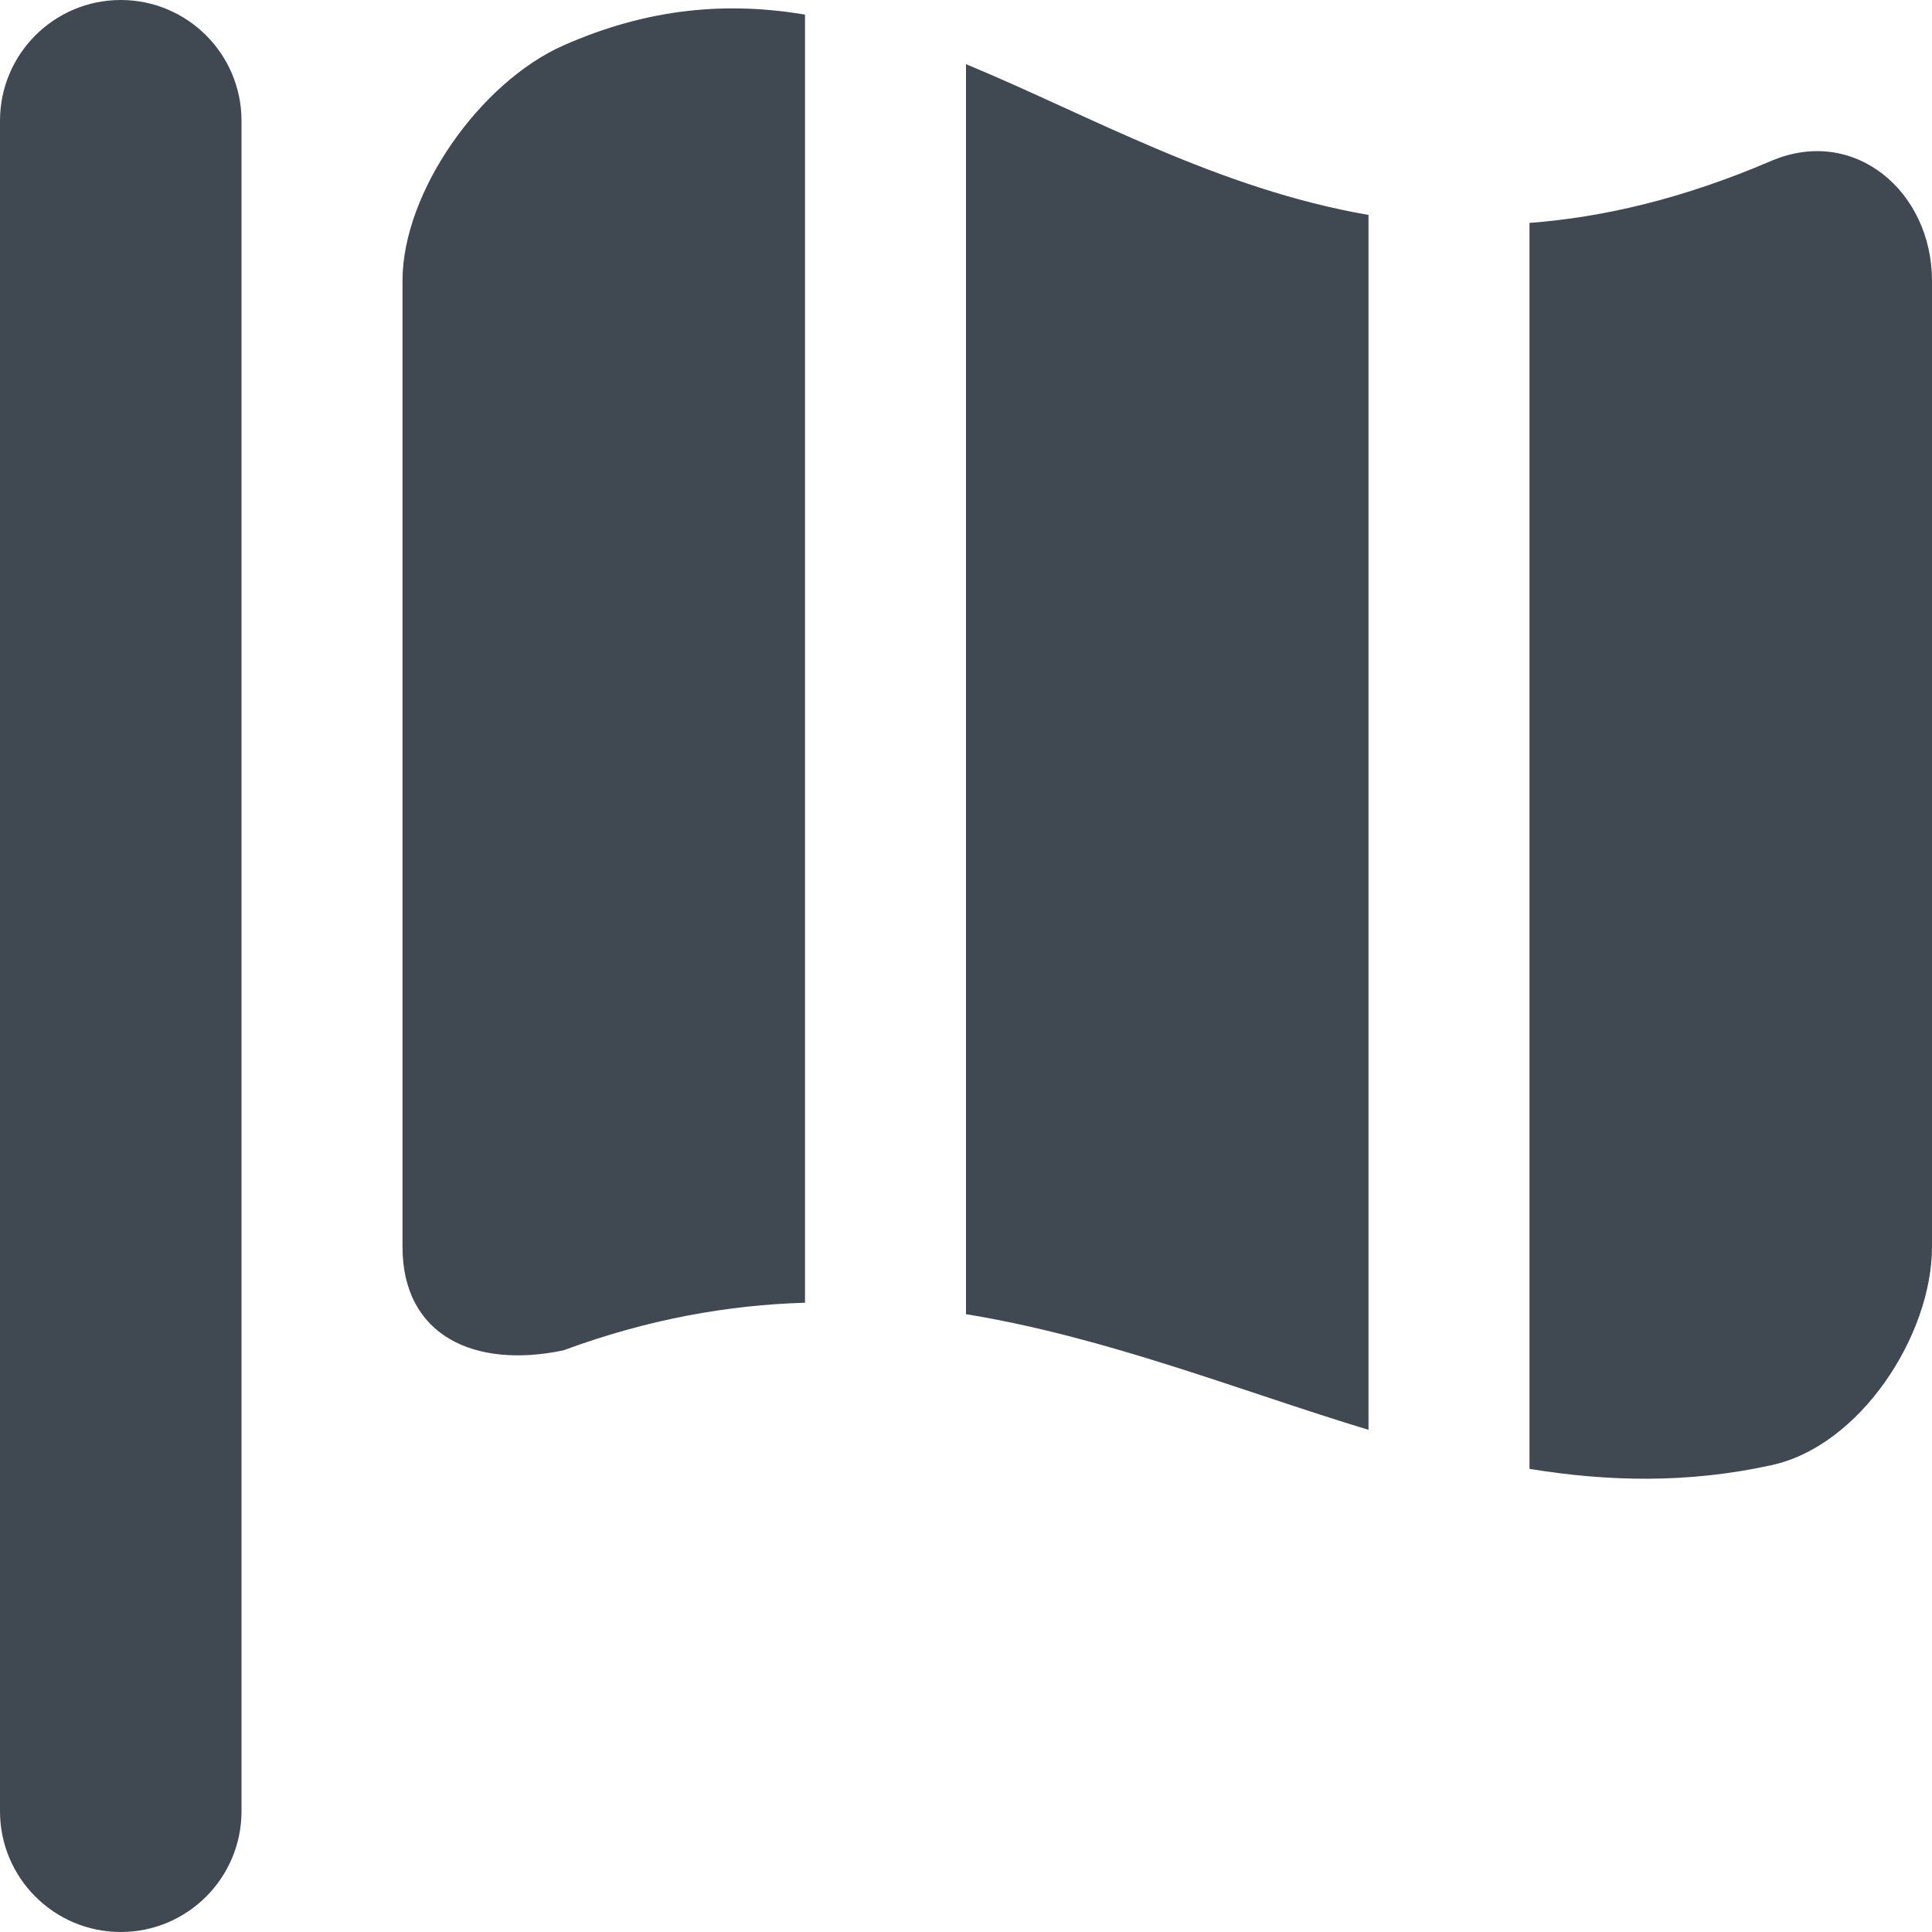
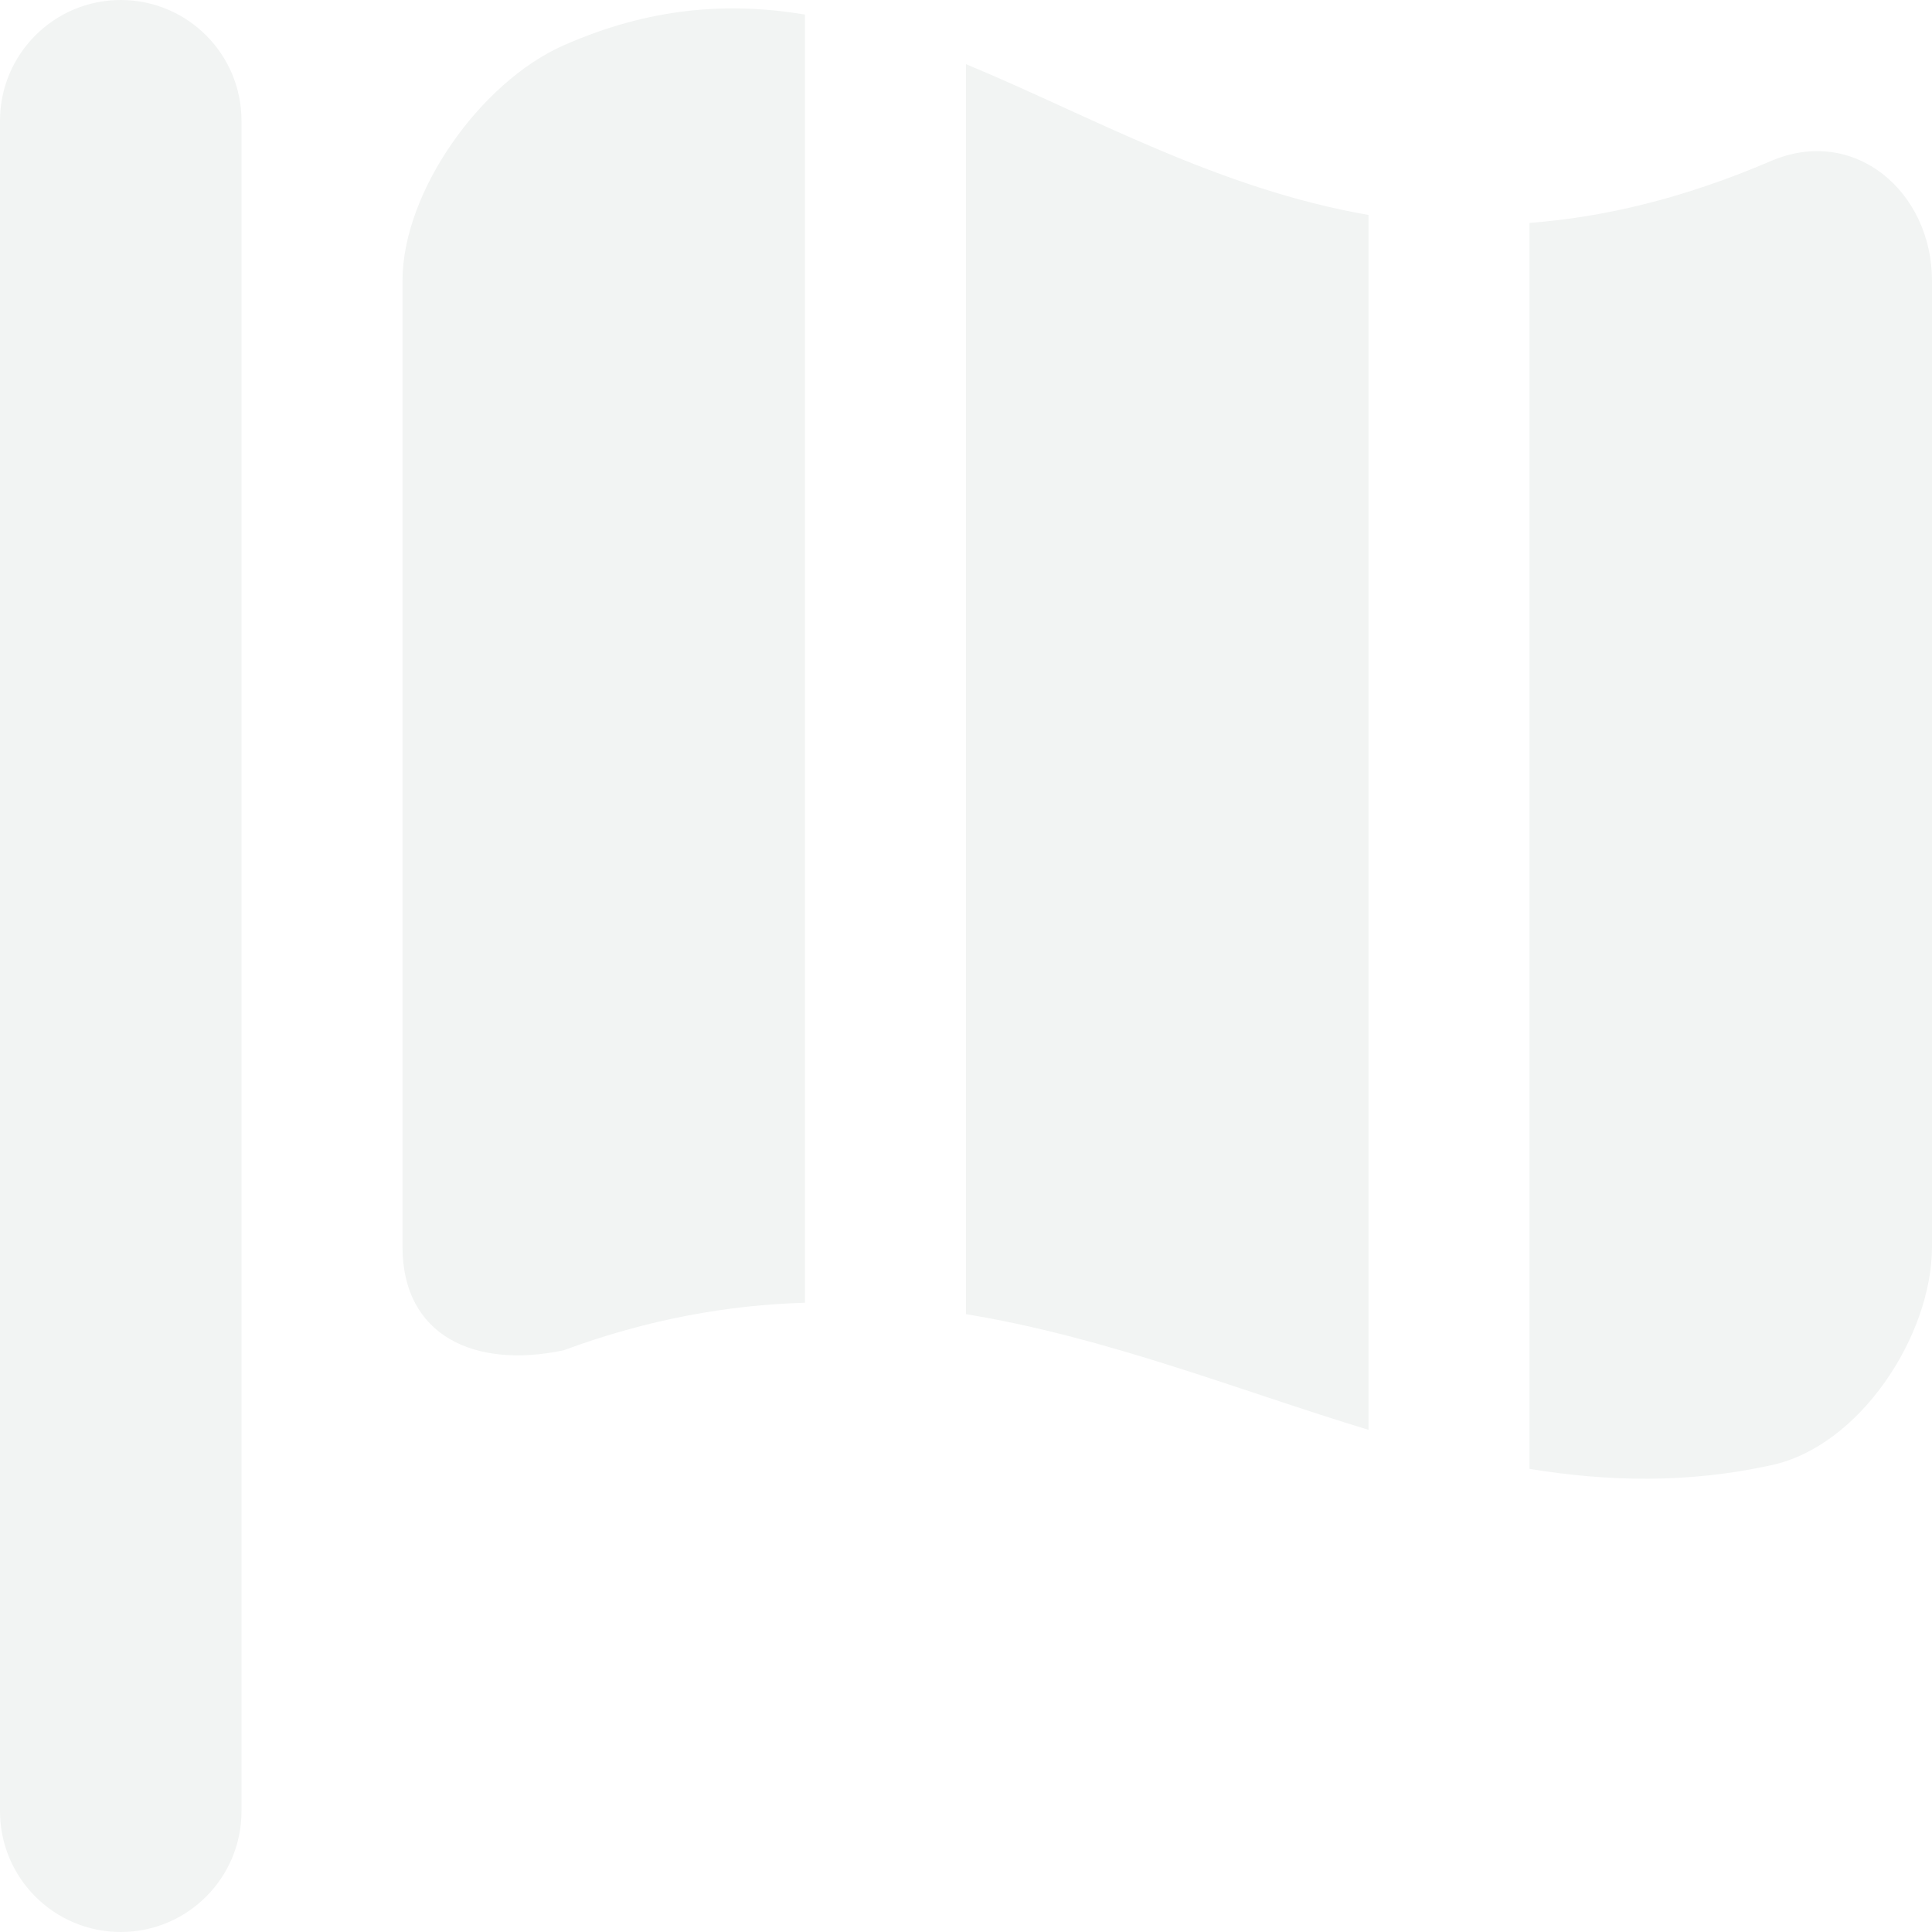
<svg xmlns="http://www.w3.org/2000/svg" width="24" height="24" viewBox="0 0 24 24">
-   <path fill="#404851" d="M1.5,0 C2.328,0 3,0.672 3,1.5 L3,22.5 C3,23.328 2.328,24 1.5,24 C0.672,24 0,23.328 0,22.5 L0,1.5 C0,0.672 0.672,0 1.5,0 Z M17,2.67 L17,17.762 C15.381,17.27 13.756,16.613 12,16.325 L12,0.797 C13.55,1.44 15.125,2.345 17,2.67 Z M19,2.769 C19.918,2.7 20.911,2.467 22,2 C23.037,1.556 24,2.381 24,3.488 L24,15.488 C24,16.59 23.104,17.968 22,18.202 C20.966,18.429 19.975,18.406 19,18.247 L19,2.769 Z M10,0.181 L10,16.183 C9.051,16.211 8.057,16.384 7,16.774 C5.896,17.007 5,16.594 5,15.488 L5,3.488 C5,2.385 5.968,1.02 7,0.564 C8.072,0.09 9.053,0.023 10,0.181 L10,0.181 Z" />
+   <path fill="#F2F4F3" d="M1.5,0 C2.328,0 3,0.672 3,1.5 L3,22.5 C3,23.328 2.328,24 1.5,24 C0.672,24 0,23.328 0,22.5 L0,1.5 C0,0.672 0.672,0 1.5,0 Z M17,2.67 L17,17.762 C15.381,17.27 13.756,16.613 12,16.325 L12,0.797 C13.55,1.44 15.125,2.345 17,2.67 Z M19,2.769 C19.918,2.7 20.911,2.467 22,2 C23.037,1.556 24,2.381 24,3.488 L24,15.488 C24,16.59 23.104,17.968 22,18.202 C20.966,18.429 19.975,18.406 19,18.247 L19,2.769 Z M10,0.181 L10,16.183 C9.051,16.211 8.057,16.384 7,16.774 C5.896,17.007 5,16.594 5,15.488 L5,3.488 C5,2.385 5.968,1.02 7,0.564 C8.072,0.09 9.053,0.023 10,0.181 L10,0.181 Z" />
</svg>
